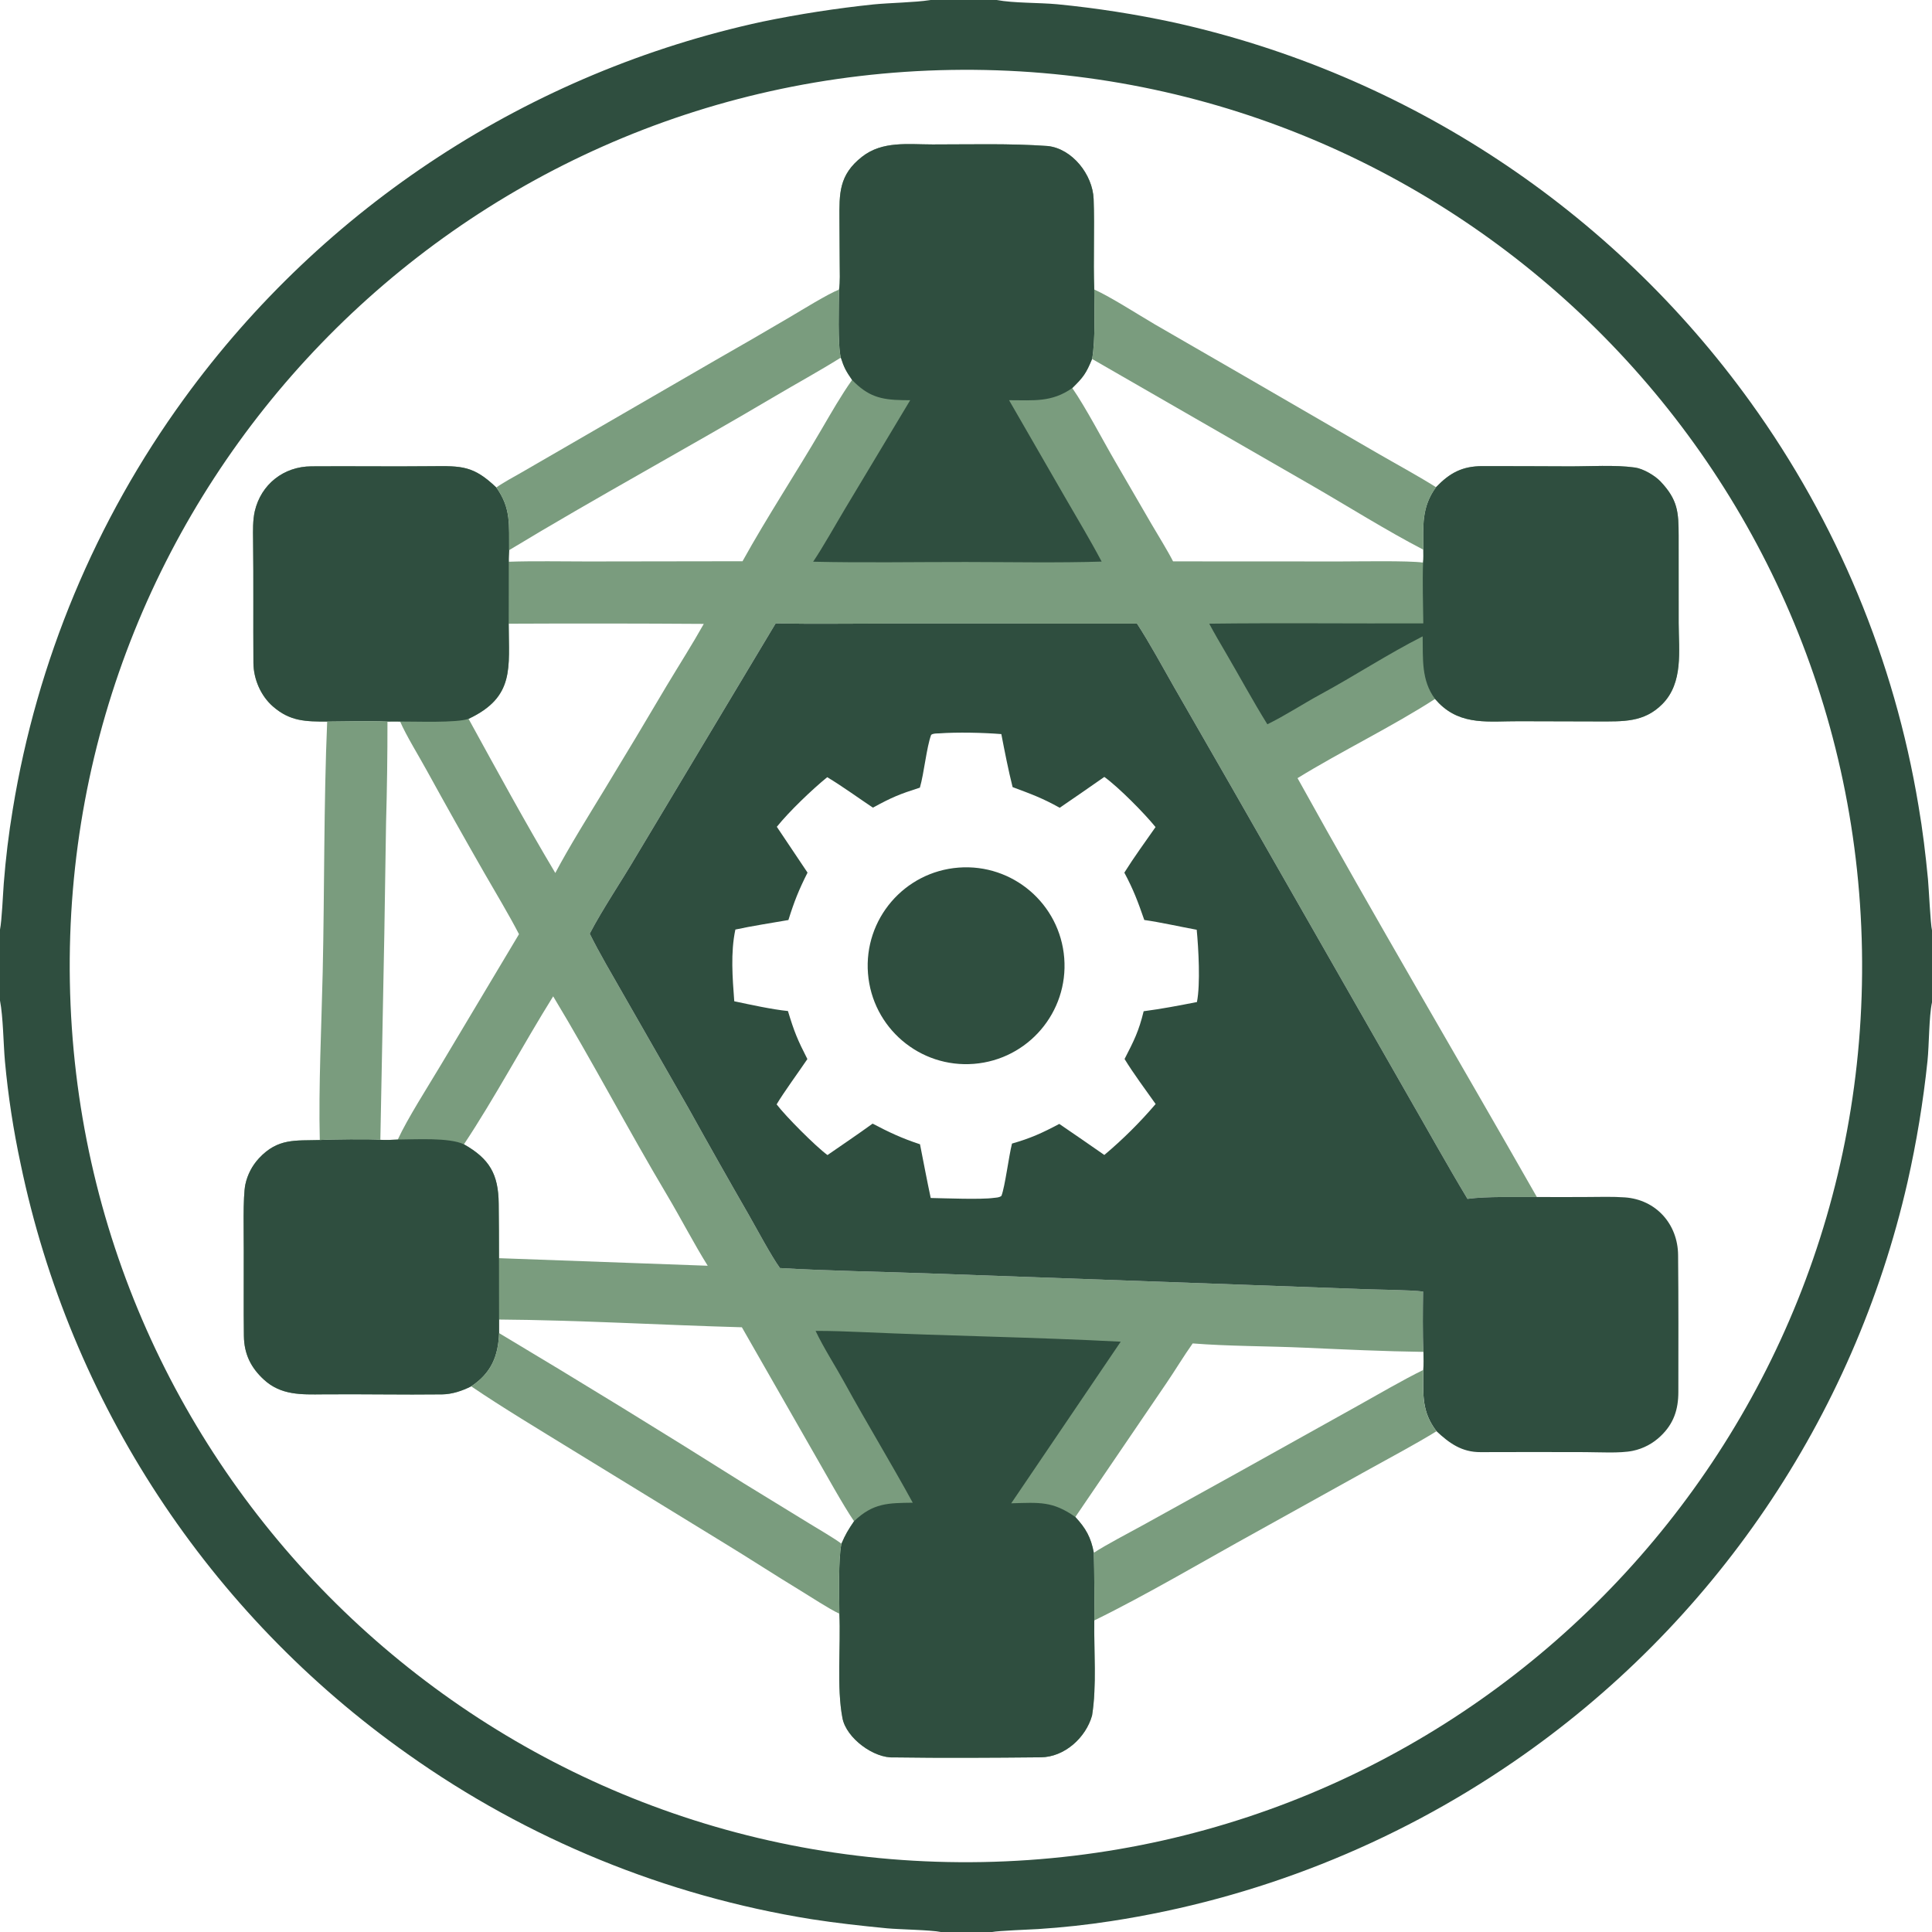
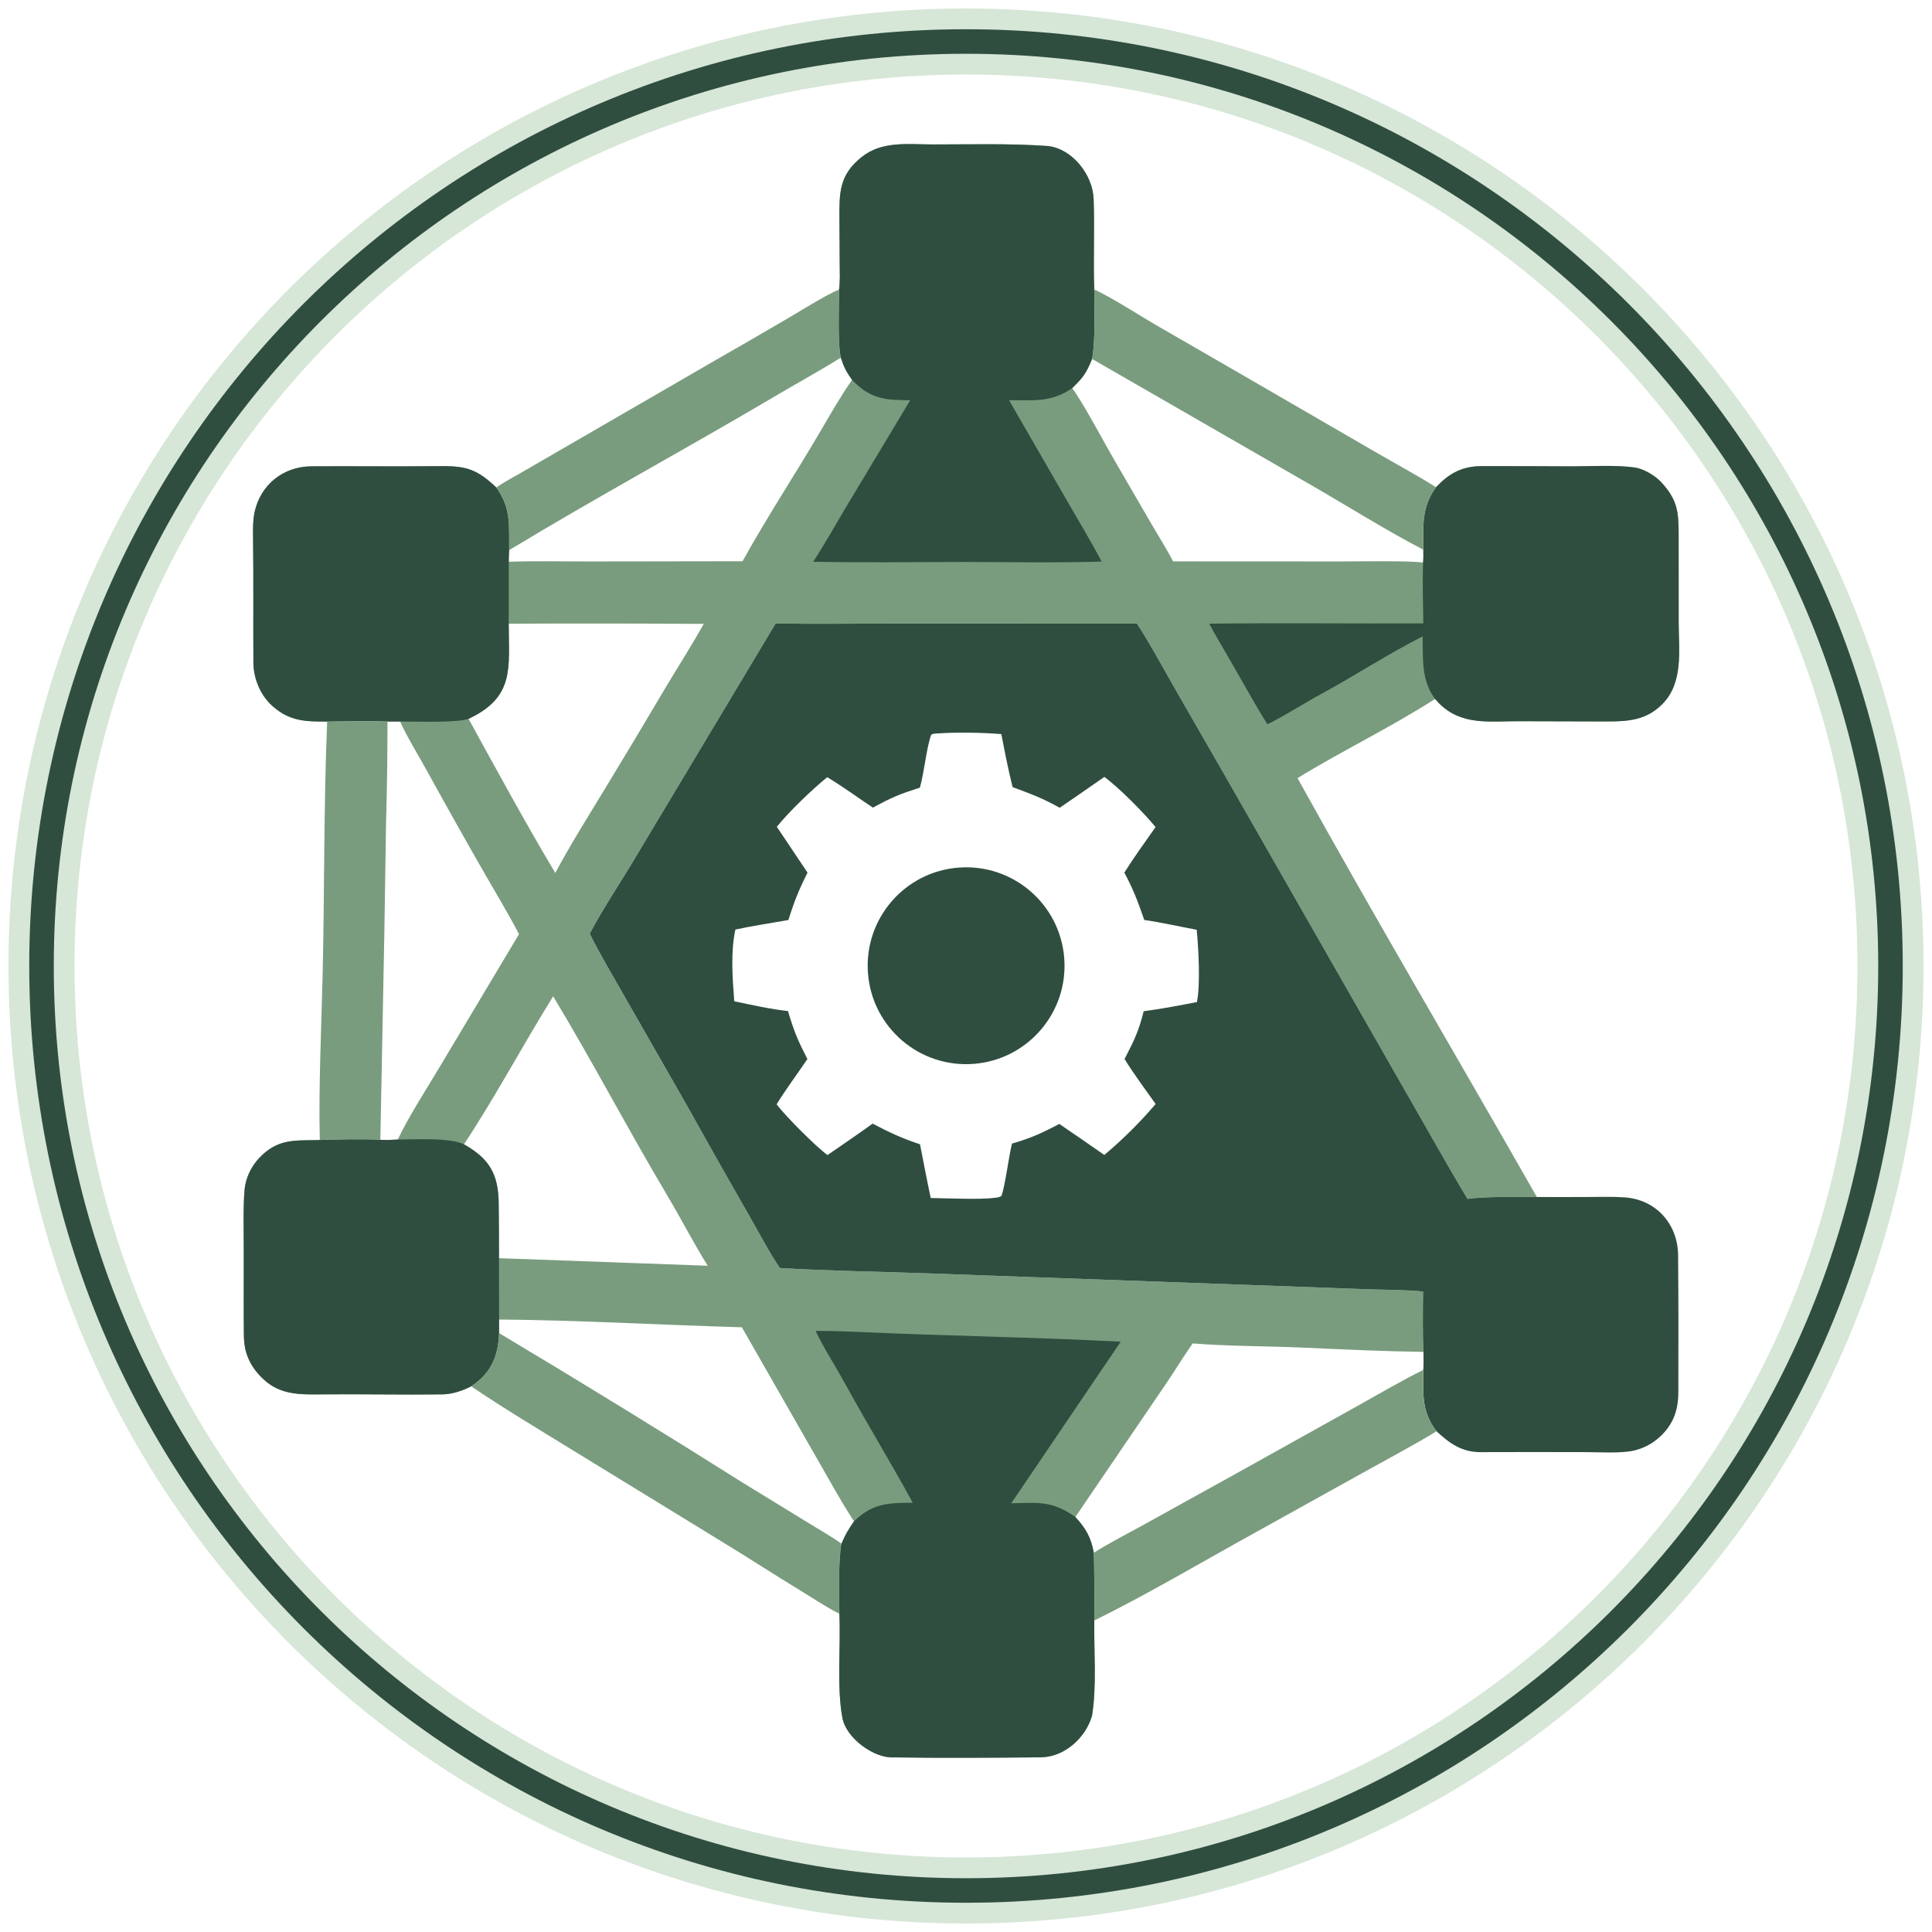
<svg xmlns="http://www.w3.org/2000/svg" version="1.1" style="display: block;" viewBox="0 0 2048 2048" width="256" height="256" preserveAspectRatio="none">
-   <path transform="translate(0,0)" fill="rgb(47,78,63)" d="M 986.428 0 L 1056.55 0 C 1074.61 3.414 1101.43 2.701 1120.76 4.513 C 1162.55 8.592 1204.08 15.092 1245.12 23.982 C 1491.1 78.639 1708.39 221.84 1855.63 426.326 C 1947.13 553.28 2008.05 699.657 2033.66 854.037 C 2038.17 880.299 2041.2 905.643 2043.74 932.068 C 2044.64 941.526 2046.38 979.786 2048 986.176 L 2048 1062.54 C 2044.72 1077.95 2045 1107.55 2043.24 1124.53 C 2038.71 1167.78 2031.63 1210.73 2022.04 1253.14 C 1965.02 1503.18 1815.92 1722.56 1604.43 1867.61 C 1476.77 1955.28 1330.96 2012.99 1177.89 2036.46 C 1152.25 2040.41 1126.45 2043.22 1100.57 2044.88 C 1092.11 2045.41 1058.14 2046.64 1051.77 2048 L 997.327 2048 C 987.719 2045.85 952.459 2045.28 940.204 2044.09 C 913.154 2041.45 886.955 2038.6 860.017 2034.4 C 705.853 2009.64 559.45 1949.75 432.136 1859.36 C 221.115 1710.32 74.498 1486.77 21.881 1233.84 C 14.173 1197.99 8.621 1161.72 5.254 1125.21 C 3.559 1106.32 3.397 1078.25 0 1060.66 L 0 985.404 C 1.994 975.634 3.107 947.758 3.999 936.373 C 6.029 910.084 9.211 883.896 13.536 857.885 C 39.203 700.633 101.377 551.588 195.069 422.712 C 343.328 218.608 561.596 76.29 808.161 22.955 C 847.174 14.908 886.562 8.803 926.181 4.661 C 943.288 2.985 970.039 2.589 985.477 0.159 L 986.428 0 z M 1041.51 1973.85 C 1565.75 1964.14 1983 1531.54 1973.77 1007.3 C 1964.55 483.052 1532.35 65.401 1008.09 74.134 C 483.146 82.878 64.823 515.778 74.057 1040.72 C 83.292 1565.65 516.582 1983.57 1041.51 1973.85 z" />
+   <circle cx="1024" cy="1024" r="980" fill="none" stroke="rgb(214,230,215)" stroke-width="70" />
+   <circle cx="1024" cy="1024" r="980" fill="none" stroke="rgb(47,78,63)" stroke-width="26" />
  <path transform="translate(0,0)" fill="rgb(122,156,126)" d="M 889.432 306.957 C 890.663 299.144 890.169 287.841 890.134 279.758 L 889.864 233.196 C 889.71 205.08 889.089 185.568 913.761 166.195 C 935.387 149.213 962.468 153.101 988.64 153.121 C 1029.1 153.152 1070.23 151.924 1110.57 154.784 C 1136.54 157.516 1158.33 185.087 1159.29 211.051 C 1160.44 242.328 1158.79 275.054 1159.94 306.854 C 1159.99 327.841 1161.25 360.798 1157.65 380.505 C 1151.34 395.765 1148.44 399.836 1136.67 411.349 C 1151.14 432.204 1169.15 466.934 1182.57 489.946 L 1220.63 555.528 C 1227.62 567.488 1237.32 582.99 1243.5 595.079 L 1420.75 595.168 C 1438.76 595.173 1493.49 594.142 1508.52 596.363 C 1509 592.734 1508.8 586.537 1508.79 582.686 C 1508.67 557.203 1506.82 537.691 1522.25 516.441 C 1536.79 501.344 1550.02 494.087 1571.58 494.117 C 1602.11 494.161 1632.37 494.192 1662.97 494.363 C 1685.16 494.486 1711.44 492.584 1733.1 495.599 C 1741.69 496.795 1754.11 503.914 1760.3 510.49 C 1778.55 529.876 1779.36 542.778 1779.42 567.456 L 1779.46 660.625 C 1779.55 689.851 1784.54 723.682 1762.18 746.315 C 1742.72 766.006 1720.41 764.695 1694.77 764.739 L 1610.23 764.518 C 1578.97 764.363 1549.34 769.553 1525.27 745.351 C 1523.86 743.93 1522.5 742.449 1521.2 740.913 C 1476.74 769.731 1421.29 796.589 1375.44 824.86 C 1457.53 973.136 1545.12 1121.33 1629.12 1268.87 C 1646.89 1268.99 1664.66 1268.98 1682.43 1268.86 C 1695.68 1268.81 1709.2 1268.35 1722.39 1269.28 C 1755.41 1271.61 1778.53 1297.47 1778.85 1330.36 C 1779.33 1378.6 1779.17 1427.19 1779.12 1475.46 C 1779.14 1494.08 1774.2 1509.06 1760.6 1522.08 C 1752.4 1530.08 1742.08 1535.58 1730.87 1537.93 C 1717.32 1540.75 1694.92 1539.34 1680.35 1539.31 C 1643.41 1539.23 1606.37 1539.15 1569.42 1539.32 C 1549.53 1539.41 1536.47 1529.95 1522.75 1517.18 C 1506.59 1496.03 1508.76 1478.02 1508.69 1452.22 C 1509.26 1447.74 1508.95 1438.03 1508.91 1433.05 C 1467.08 1432.47 1424.68 1430.49 1382.85 1428.61 C 1343.93 1426.87 1302.95 1427.13 1264.29 1424.09 C 1254.81 1437.41 1245.88 1452.38 1236.45 1466.21 L 1139.91 1608.07 C 1151.05 1620.13 1156.46 1629.72 1159.5 1646.01 C 1160.05 1669.91 1160.22 1693.82 1160 1717.72 C 1159.47 1750.16 1162.69 1787.09 1157.62 1818.53 C 1151.04 1842.01 1128.44 1862.58 1103.29 1862.82 C 1051.46 1863.32 999.431 1863.64 947.615 1862.9 C 926.61 1864.12 897.19 1842.71 893.062 1821.31 C 886.768 1788.69 891.394 1744.57 889.779 1710.61 C 889.688 1691.3 888.464 1653.58 891.978 1636.42 C 896.238 1626.38 899.221 1621.57 905.317 1612.58 C 894.04 1596.15 874.624 1560.96 864.465 1543.4 L 786.426 1406.97 C 701.885 1404.63 612.826 1399.36 529.027 1398.76 L 529.036 1413.13 C 528.063 1437.77 520.64 1455.5 499.456 1469.58 C 490.074 1474.34 479.293 1477.97 468.65 1478.1 C 426.642 1478.61 384.584 1477.7 342.555 1478.07 C 319.497 1478.28 297.871 1479.2 279.664 1462.4 C 265.848 1449.65 258.798 1435.24 258.545 1416.22 C 258.145 1386.05 258.55 1355.89 258.406 1325.73 C 258.526 1310.24 257.297 1268.51 260.133 1255.38 C 262.377 1245.06 267.358 1235.53 274.552 1227.79 C 294.67 1206.23 313.306 1209.29 338.993 1208.49 C 347.949 1207.76 394.996 1207.3 403.187 1208.26 C 409.924 1208.59 414.959 1208.32 421.681 1207.98 C 431.635 1186.19 454.43 1150.58 467.175 1129.18 L 550.156 990.273 C 539.404 969.427 525.253 946.044 513.457 925.468 C 492.794 889.447 472.457 853.239 452.45 816.85 C 444.557 802.352 430.354 779.362 424.157 764.851 C 420.012 764.675 414.953 764.847 410.73 764.873 C 391.62 764.009 366.508 764.775 346.817 764.89 C 323.983 764.849 307.666 764.791 289.407 748.944 C 276.402 737.691 268.76 719.821 268.639 702.706 C 268.332 659.202 268.835 615.676 268.283 572.166 C 268.157 562.274 267.906 551.559 270.076 541.922 C 276.72 513.371 300.733 494.504 330.002 494.344 C 372.283 494.014 414.873 494.655 457.118 494.203 C 489.714 493.853 501.913 493.652 526.116 516.775 C 541.923 539.021 539.398 556.313 539.715 583.17 C 539.543 587.053 539.215 591.646 539.337 595.47 C 565.93 594.537 596.083 595.189 622.896 595.177 L 787.114 594.938 C 813.32 547.636 843.646 501.746 870.944 454.992 C 880.992 437.781 891.766 418.91 903.248 402.755 C 896.857 393.443 894.739 389.78 891.325 379.07 C 887.921 366.365 889.348 322.769 889.432 306.957 z M 750.21 1341.74 C 735.55 1318.28 721.507 1291.03 707.181 1266.96 C 665.982 1197.77 627.901 1124.9 586.385 1056.15 C 555.043 1106.38 523.995 1164.67 491.798 1213.01 C 518.705 1228.3 528.345 1244.37 528.64 1276 C 528.819 1295.13 529.007 1314.53 528.947 1333.72 L 750.21 1341.74 z M 496.698 762 C 526.305 815.901 557.167 872.702 588.646 925.385 C 603.457 897.407 624.32 864.005 640.959 836.65 C 663.13 800.208 685.056 763.617 706.734 726.88 C 719.711 705.249 733.773 683.236 746.044 661.357 C 677.114 660.9 608.183 660.832 539.252 661.154 C 539.315 708.042 545.928 738.795 496.698 762 z M 822.226 660.839 L 674.554 907.288 C 659.561 932.875 638.354 964.288 625.157 989.732 C 635.351 1010.38 649.073 1033.5 660.556 1053.67 L 730.086 1175.17 C 750.946 1212.76 772.102 1250.19 793.552 1287.44 C 801.437 1301.3 817.892 1331.95 826.777 1344.17 C 877.272 1347.18 932.585 1347.98 983.53 1349.83 L 1320.97 1361.99 L 1446.95 1366.6 C 1462.64 1367.18 1494.14 1367.33 1508.53 1369.08 C 1508.28 1388.52 1507.93 1413.68 1508.91 1433.05 C 1508.95 1438.03 1509.26 1447.74 1508.69 1452.22 C 1508.76 1478.02 1506.59 1496.03 1522.75 1517.18 C 1536.47 1529.95 1549.53 1539.41 1569.42 1539.32 C 1606.37 1539.15 1643.41 1539.23 1680.35 1539.31 C 1694.92 1539.34 1717.32 1540.75 1730.87 1537.93 C 1742.08 1535.58 1752.4 1530.08 1760.6 1522.08 C 1774.2 1509.06 1779.14 1494.08 1779.12 1475.46 C 1779.17 1427.19 1779.33 1378.6 1778.85 1330.36 C 1778.53 1297.47 1755.41 1271.61 1722.39 1269.28 C 1709.2 1268.35 1695.68 1268.81 1682.43 1268.86 C 1664.66 1268.98 1646.89 1268.99 1629.12 1268.87 C 1606.49 1269.17 1577.16 1268 1555.59 1270.85 C 1534.01 1235 1512.59 1196.33 1491.59 1159.94 L 1304.06 831.864 L 1244.84 728.837 C 1232.57 707.361 1218.55 681.4 1205.24 661.038 L 944.527 660.982 C 904.397 660.963 862.216 661.618 822.226 660.839 z" />
  <path transform="translate(0,0)" fill="rgb(47,78,63)" d="M 822.226 660.839 C 862.216 661.618 904.397 660.963 944.527 660.982 L 1205.24 661.038 C 1218.55 681.4 1232.57 707.361 1244.84 728.837 L 1304.06 831.864 L 1491.59 1159.94 C 1512.59 1196.33 1534.01 1235 1555.59 1270.85 C 1577.16 1268 1606.49 1269.17 1629.12 1268.87 C 1646.89 1268.99 1664.66 1268.98 1682.43 1268.86 C 1695.68 1268.81 1709.2 1268.35 1722.39 1269.28 C 1755.41 1271.61 1778.53 1297.47 1778.85 1330.36 C 1779.33 1378.6 1779.17 1427.19 1779.12 1475.46 C 1779.14 1494.08 1774.2 1509.06 1760.6 1522.08 C 1752.4 1530.08 1742.08 1535.58 1730.87 1537.93 C 1717.32 1540.75 1694.92 1539.34 1680.35 1539.31 C 1643.41 1539.23 1606.37 1539.15 1569.42 1539.32 C 1549.53 1539.41 1536.47 1529.95 1522.75 1517.18 C 1506.59 1496.03 1508.76 1478.02 1508.69 1452.22 C 1509.26 1447.74 1508.95 1438.03 1508.91 1433.05 C 1507.93 1413.68 1508.28 1388.52 1508.53 1369.08 C 1494.14 1367.33 1462.64 1367.18 1446.95 1366.6 L 1320.97 1361.99 L 983.53 1349.83 C 932.585 1347.98 877.272 1347.18 826.777 1344.17 C 817.892 1331.95 801.437 1301.3 793.552 1287.44 C 772.102 1250.19 750.946 1212.76 730.086 1175.17 L 660.556 1053.67 C 649.073 1033.5 635.351 1010.38 625.157 989.732 C 638.354 964.288 659.561 932.875 674.554 907.288 L 822.226 660.839 z M 975.115 834.94 C 953.361 841.9 945.866 844.974 925.306 856.127 C 910.215 846.053 892.123 832.917 876.885 823.86 C 860.553 837.191 836.573 860.151 823.468 876.446 L 856.023 925.019 C 846.852 943.164 841.904 955.545 835.748 975.267 C 817.824 978.415 797.119 981.535 779.534 985.357 C 774.319 1009.7 776.507 1036.77 778.351 1061.39 C 795.004 1064.92 818.411 1070.05 835.25 1071.74 C 841.925 1093.75 845.23 1101.85 855.862 1122.66 C 847.252 1135.45 830.28 1158.68 823.261 1170.68 C 832.761 1183.22 864.392 1215 877.162 1224.41 C 892.979 1213.48 909.467 1202.35 925.006 1191.09 C 942.361 1200.21 956.273 1206.77 975.239 1212.97 C 978.975 1231.85 982.584 1251.14 986.6 1269.92 C 1001.6 1270.21 1039.89 1271.71 1053.24 1269.84 C 1056.35 1269.45 1059.32 1269.54 1061.6 1267.62 C 1065.48 1257.21 1069.27 1226.09 1072.76 1212.23 C 1092.31 1206.67 1104.83 1201 1122.88 1191.39 C 1138.86 1202.28 1154.77 1213.26 1170.63 1224.31 C 1190.22 1207.84 1208.41 1189.78 1225.02 1170.31 C 1214.54 1155.47 1201.37 1137.84 1192.09 1122.59 C 1202.03 1103.24 1207.14 1093.29 1212.33 1071.95 C 1231.71 1069.42 1249.62 1065.94 1268.8 1062.21 C 1272.6 1043.18 1270.46 1005.25 1268.56 985.588 C 1251.5 982.475 1229.55 977.529 1212.99 975.223 C 1206.29 955.967 1201.63 943.292 1191.85 925.031 C 1201.84 909.05 1214.04 892.292 1224.92 876.739 C 1213.15 862.171 1185.75 834.45 1170.63 823.578 C 1154.93 834.455 1139.13 845.605 1123.32 856.277 C 1105.01 846.003 1092.86 841.65 1073.4 834.371 C 1068.88 816.405 1064.98 796.445 1061.45 778.167 C 1042.27 776.628 1014.93 776.005 995.602 777.399 C 992.633 777.575 989.2 777.295 987.044 778.996 C 982.154 792.23 979.544 819.776 975.115 834.94 z" />
  <path transform="translate(0,0)" fill="rgb(47,78,63)" d="M 1016.18 919.689 C 1073.55 915.312 1123.63 958.203 1128.13 1015.56 C 1132.63 1072.92 1089.85 1123.1 1032.5 1127.72 C 974.975 1132.36 924.612 1089.42 920.098 1031.88 C 915.584 974.349 958.634 924.079 1016.18 919.689 z" />
  <path transform="translate(0,0)" fill="rgb(47,78,63)" d="M 864.557 1410.8 C 880.716 1410.78 897.289 1411.33 913.451 1412.06 C 1004.8 1416.18 1096.73 1417.47 1188.01 1422.24 L 1071.94 1593.57 C 1101.49 1592.74 1115.77 1591 1139.91 1608.07 C 1151.05 1620.13 1156.46 1629.72 1159.5 1646.01 C 1160.05 1669.91 1160.22 1693.82 1160 1717.72 C 1159.47 1750.16 1162.69 1787.09 1157.62 1818.53 C 1151.04 1842.01 1128.44 1862.58 1103.29 1862.82 C 1051.46 1863.32 999.431 1863.64 947.615 1862.9 C 926.61 1864.12 897.19 1842.71 893.062 1821.31 C 886.768 1788.69 891.394 1744.57 889.779 1710.61 C 889.688 1691.3 888.464 1653.58 891.978 1636.42 C 896.238 1626.38 899.221 1621.57 905.317 1612.58 C 925.606 1593.09 941.513 1593.3 967.56 1592.93 C 944.35 1550.47 918.692 1508.42 895.368 1465.93 C 885.542 1448.02 873.146 1428.97 864.557 1410.8 z" />
  <path transform="translate(0,0)" fill="rgb(47,78,63)" d="M 889.432 306.957 C 890.663 299.144 890.169 287.841 890.134 279.758 L 889.864 233.196 C 889.71 205.08 889.089 185.568 913.761 166.195 C 935.387 149.213 962.468 153.101 988.64 153.121 C 1029.1 153.152 1070.23 151.924 1110.57 154.784 C 1136.54 157.516 1158.33 185.087 1159.29 211.051 C 1160.44 242.328 1158.79 275.054 1159.94 306.854 C 1159.99 327.841 1161.25 360.798 1157.65 380.505 C 1151.34 395.765 1148.44 399.836 1136.67 411.349 C 1114.66 426.775 1095.81 424.198 1069.65 424.24 L 1129.09 527.348 C 1142.03 549.767 1155.75 572.488 1167.79 595.307 C 1121.81 596.773 1070.48 595.777 1023.92 595.736 C 970.892 595.688 914.657 596.685 861.975 595.429 C 872.448 579.918 886.219 555.263 896.111 538.766 L 964.843 424.255 C 962.129 424.239 959.415 424.21 956.702 424.167 C 933.359 423.784 919.971 420.048 903.248 402.755 C 896.857 393.443 894.739 389.78 891.325 379.07 C 887.921 366.365 889.348 322.769 889.432 306.957 z" />
  <path transform="translate(0,0)" fill="rgb(47,78,63)" d="M 1522.25 516.441 C 1536.79 501.344 1550.02 494.087 1571.58 494.117 C 1602.11 494.161 1632.37 494.192 1662.97 494.363 C 1685.16 494.486 1711.44 492.584 1733.1 495.599 C 1741.69 496.795 1754.11 503.914 1760.3 510.49 C 1778.55 529.876 1779.36 542.778 1779.42 567.456 L 1779.46 660.625 C 1779.55 689.851 1784.54 723.682 1762.18 746.315 C 1742.72 766.006 1720.41 764.695 1694.77 764.739 L 1610.23 764.518 C 1578.97 764.363 1549.34 769.553 1525.27 745.351 C 1523.86 743.93 1522.5 742.449 1521.2 740.913 C 1506.45 721.051 1508.49 698.313 1508.08 674.576 C 1471.27 693.229 1435.74 716.546 1399.42 736.253 C 1380.7 746.407 1362.6 758.431 1343.45 767.77 C 1327.97 742.859 1314.05 717.032 1299.24 691.727 C 1293.32 681.597 1287.35 671.495 1281.84 661.13 C 1357.08 660.192 1433.38 661.135 1508.77 660.794 C 1508.49 640.881 1507.78 615.978 1508.52 596.363 C 1509 592.734 1508.8 586.537 1508.79 582.686 C 1508.67 557.203 1506.82 537.691 1522.25 516.441 z" />
  <path transform="translate(0,0)" fill="rgb(47,78,63)" d="M 346.817 764.89 C 323.983 764.849 307.666 764.791 289.407 748.944 C 276.402 737.691 268.76 719.821 268.639 702.706 C 268.332 659.202 268.835 615.676 268.283 572.166 C 268.157 562.274 267.906 551.559 270.076 541.922 C 276.72 513.371 300.733 494.504 330.002 494.344 C 372.283 494.014 414.873 494.655 457.118 494.203 C 489.714 493.853 501.913 493.652 526.116 516.775 C 541.923 539.021 539.398 556.313 539.715 583.17 C 539.543 587.053 539.215 591.646 539.337 595.47 L 539.252 661.154 C 539.315 708.042 545.928 738.795 496.698 762 C 483.953 766.485 440.403 764.742 424.157 764.851 C 420.012 764.675 414.953 764.847 410.73 764.873 C 391.62 764.009 366.508 764.775 346.817 764.89 z" />
  <path transform="translate(0,0)" fill="rgb(47,78,63)" d="M 421.681 1207.98 C 440.218 1207.94 476.047 1205.56 491.798 1213.01 C 518.705 1228.3 528.345 1244.37 528.64 1276 C 528.819 1295.13 529.007 1314.53 528.947 1333.72 L 529.027 1398.76 L 529.036 1413.13 C 528.063 1437.77 520.64 1455.5 499.456 1469.58 C 490.074 1474.34 479.293 1477.97 468.65 1478.1 C 426.642 1478.61 384.584 1477.7 342.555 1478.07 C 319.497 1478.28 297.871 1479.2 279.664 1462.4 C 265.848 1449.65 258.798 1435.24 258.545 1416.22 C 258.145 1386.05 258.55 1355.89 258.406 1325.73 C 258.526 1310.24 257.297 1268.51 260.133 1255.38 C 262.377 1245.06 267.358 1235.53 274.552 1227.79 C 294.67 1206.23 313.306 1209.29 338.993 1208.49 C 347.949 1207.76 394.996 1207.3 403.187 1208.26 C 409.924 1208.59 414.959 1208.32 421.681 1207.98 z" />
  <path transform="translate(0,0)" fill="rgb(122,156,126)" d="M 346.817 764.89 C 366.508 764.775 391.62 764.009 410.73 764.873 C 410.76 800.624 410.264 836.374 409.242 872.11 L 407.415 989.602 L 403.187 1208.26 C 394.996 1207.3 347.949 1207.76 338.993 1208.49 C 337.576 1152.86 340.813 1086.71 342.072 1030.5 C 344.033 943.002 343.123 851.934 346.817 764.89 z" />
  <path transform="translate(0,0)" fill="rgb(122,156,126)" d="M 529.036 1413.13 C 615.981 1465.09 702.305 1518.09 787.988 1572.11 L 858.378 1615.25 C 867.071 1620.58 884.862 1630.93 891.978 1636.42 C 888.464 1653.58 889.688 1691.3 889.779 1710.61 C 878.631 1705.38 859.71 1692.89 848.66 1686.18 C 821.317 1669.57 794.311 1651.94 766.964 1635.29 L 606.692 1537.05 C 571.4 1515.31 533.631 1492.7 499.456 1469.58 C 520.64 1455.5 528.063 1437.77 529.036 1413.13 z" />
  <path transform="translate(0,0)" fill="rgb(122,156,126)" d="M 1159.94 306.854 C 1178.31 315.319 1205.19 332.662 1223.54 343.473 L 1319.17 398.709 L 1459.48 480.025 C 1480.4 492.127 1501.77 503.616 1522.25 516.441 C 1506.82 537.691 1508.67 557.203 1508.79 582.686 C 1470.52 562.923 1428.01 536.178 1390.28 514.451 L 1157.65 380.505 C 1161.25 360.798 1159.99 327.841 1159.94 306.854 z" />
  <path transform="translate(0,0)" fill="rgb(122,156,126)" d="M 889.432 306.957 C 889.348 322.769 887.921 366.365 891.325 379.07 C 868.327 393.457 844.589 406.381 821.266 420.182 C 728.146 475.281 632.213 527.178 539.715 583.17 C 539.398 556.313 541.923 539.021 526.116 516.775 C 532.81 511.86 545.351 505.132 552.867 500.812 L 597.256 475.14 L 757.552 382.333 C 784.356 367.064 811.05 351.601 837.63 335.946 C 849.912 328.706 877.685 311.482 889.432 306.957 z" />
  <path transform="translate(0,0)" fill="rgb(122,156,126)" d="M 1159.5 1646.01 C 1172.24 1637.58 1197.37 1624.58 1211.53 1616.74 L 1310.54 1561.94 L 1438.77 1490.46 C 1460.42 1478.42 1487 1462.82 1508.69 1452.22 C 1508.76 1478.02 1506.59 1496.03 1522.75 1517.18 C 1500.12 1531.12 1473.66 1545.09 1450.27 1558.11 L 1331.99 1623.8 C 1277.36 1653.9 1215.41 1690.63 1160 1717.72 C 1160.22 1693.82 1160.05 1669.91 1159.5 1646.01 z" />
</svg>
